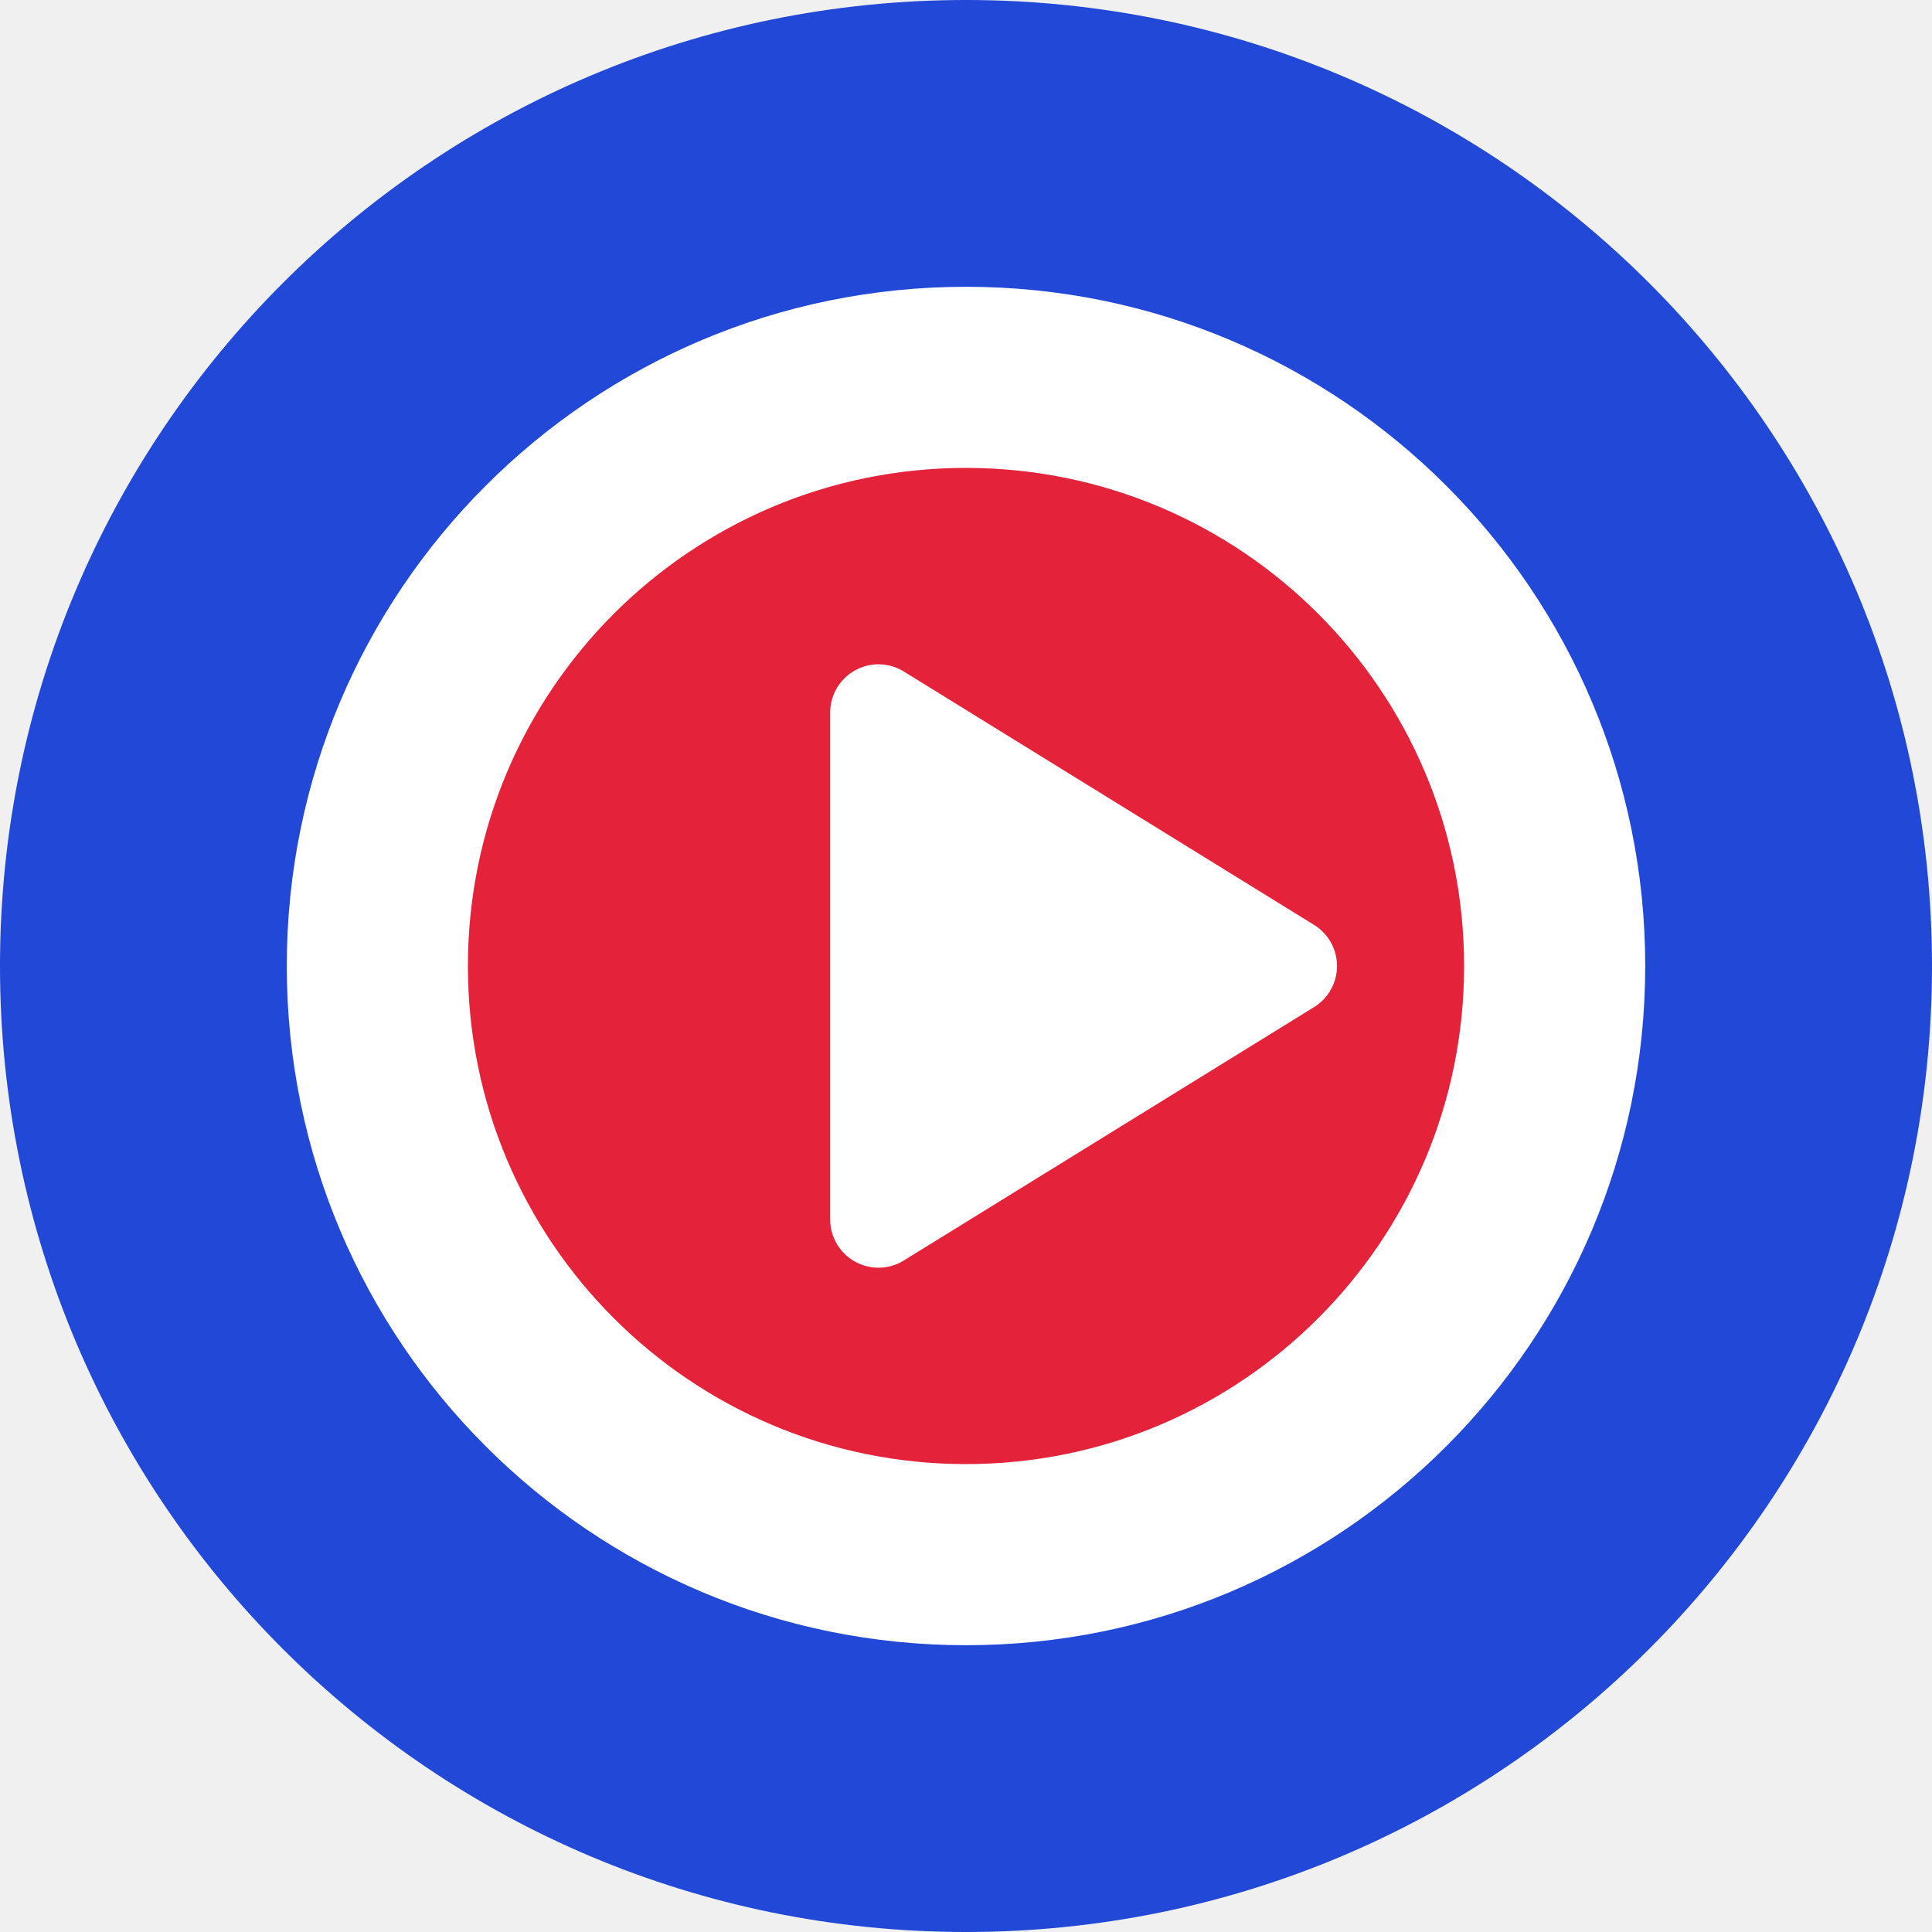
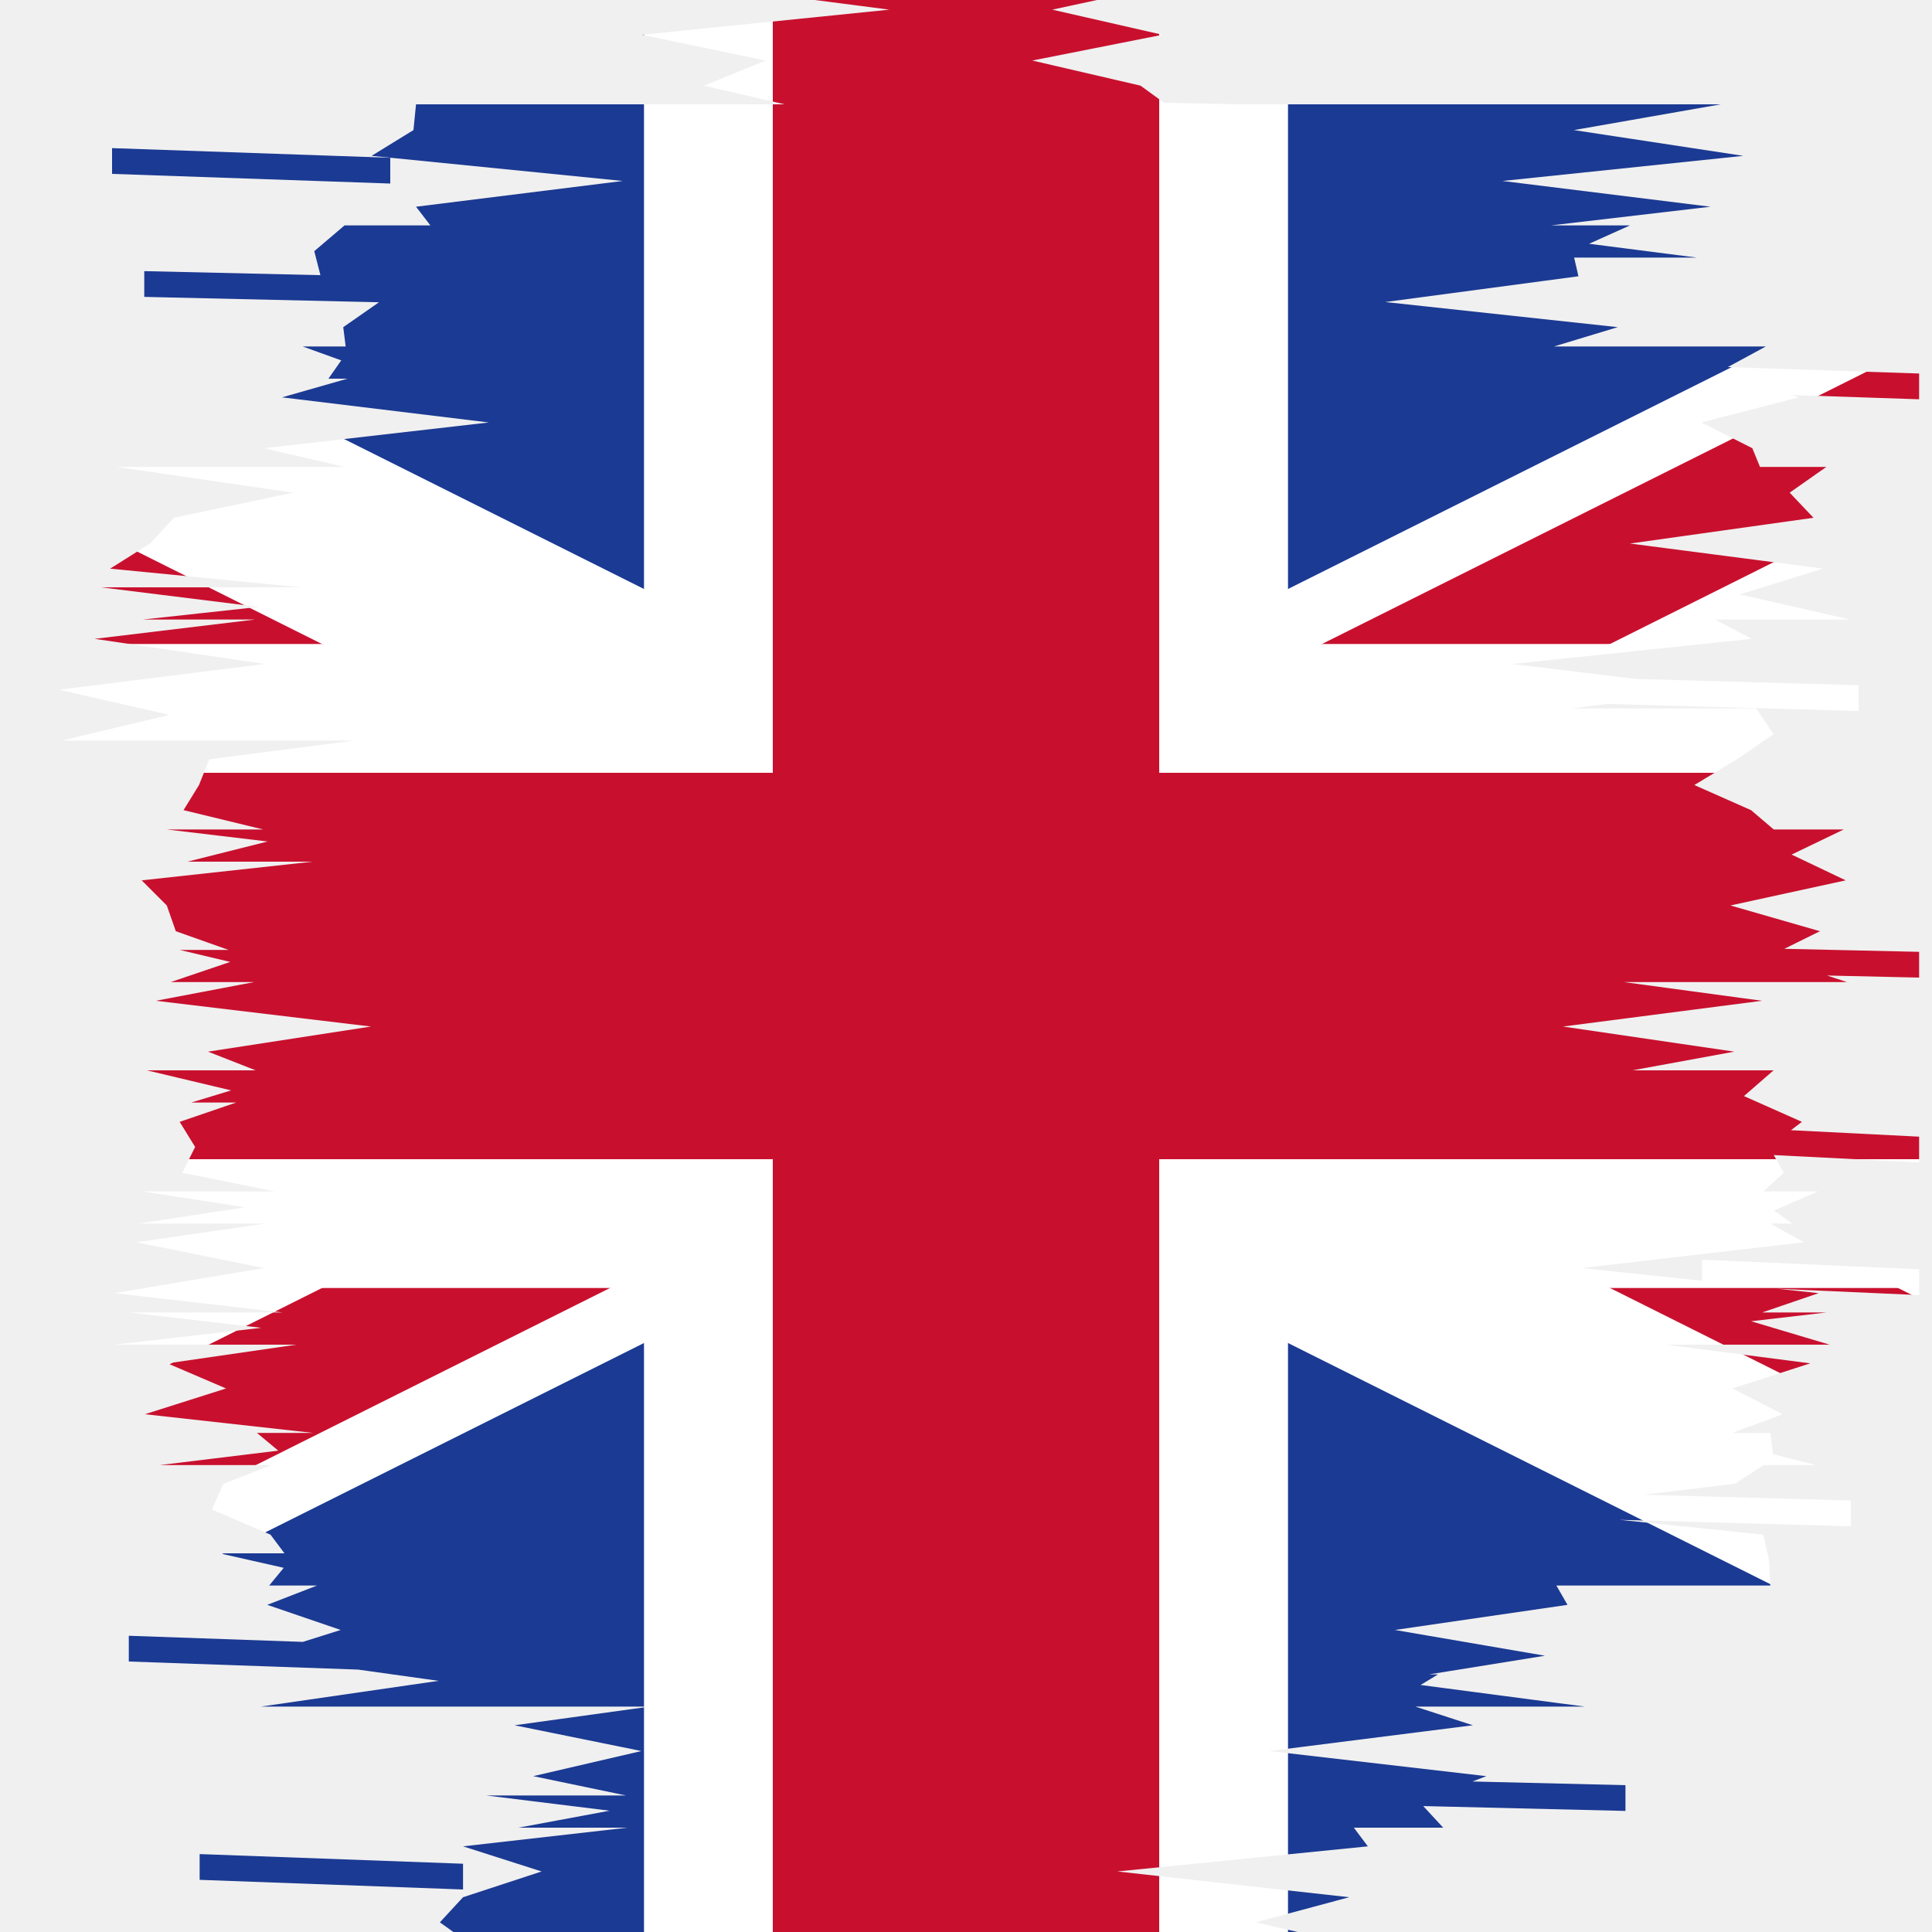
- <svg xmlns="http://www.w3.org/2000/svg" viewBox="0 0 64 64">
-   <circle cx="32" cy="32" r="32" fill="#2148d6" />
-   <circle cx="32" cy="32" r="22.5" fill="#fff" />
-   <circle cx="32" cy="32" r="16.5" fill="#e4223a" />
-   <path d="M27.5 23.6v16.8a1.6 1.6 0 0 0 2.4 1.38l13.6-8.4a1.6 1.6 0 0 0 0-2.76l-13.6-8.4a1.6 1.6 0 0 0-2.4 1.38z" fill="#fff" />
+ <svg xmlns="http://www.w3.org/2000/svg" viewBox="15 0 30 30">
+   <defs>
+     <mask id="fm" maskUnits="userSpaceOnUse" x="15" y="0" width="30" height="30">
+       <path transform="translate(15 0)" d="M9.94,-0.25 L18.31,-0.25 L18.19,-0.25 L16.34,0.15 L18.05,0.54 L16.03,0.94 L17.71,1.33 L18.26,1.73 L18.08,2.12 L9.94,2.12 L10.88,2.12 L12.66,1.73 L10.93,1.33 L11.89,0.94 L9.97,0.54 L13.81,0.15 L10.72,-0.25ZM12.23,1.47 L19.21,1.62 L19.21,2.02 L12.23,1.87ZM5.54,1.62 L27.29,1.62 L26.72,1.62 L24.44,2.02 L27.07,2.42 L23.33,2.81 L26.56,3.21 L23.23,3.60 L26.35,4.00 L5.54,4.00 L6.55,4.00 L6.76,3.60 L6.46,3.21 L9.67,2.81 L5.77,2.42 L6.42,2.02 L6.46,1.62ZM1.74,2.30 L6.06,2.45 L6.06,2.85 L1.74,2.70ZM4.60,3.50 L25.50,3.50 L25.31,3.50 L24.42,3.90 L24.51,4.29 L21.51,4.69 L25.12,5.08 L23.80,5.48 L24.92,5.88 L4.60,5.88 L5.10,5.88 L5.38,5.48 L5.33,5.08 L5.89,4.69 L4.98,4.29 L4.88,3.90 L5.35,3.50ZM2.24,4.21 L8.78,4.36 L8.78,4.76 L2.24,4.61ZM3.84,5.38 L28.24,5.38 L27.42,5.38 L26.70,5.77 L27.93,6.17 L26.42,6.56 L27.21,6.96 L27.37,7.35 L27.70,7.75 L3.84,7.75 L4.46,7.75 L5.78,7.35 L4.10,6.96 L7.59,6.56 L4.38,6.17 L5.78,5.77 L4.70,5.38ZM25.33,5.65 L29.80,5.80 L29.80,6.20 L25.33,6.05ZM1.66,7.25 L28.78,7.25 L28.36,7.25 L27.79,7.65 L28.16,8.04 L25.31,8.44 L28.31,8.83 L27.01,9.23 L28.73,9.62 L1.66,9.62 L2.22,9.62 L5.80,9.23 L1.71,8.83 L2.33,8.44 L2.70,8.04 L4.55,7.65 L1.81,7.25ZM0.80,9.12 L27.68,9.12 L26.79,9.12 L26.44,9.52 L27.20,9.92 L23.48,10.31 L26.78,10.71 L23.58,11.10 L27.20,11.50 L0.80,11.50 L0.96,11.50 L2.63,11.10 L0.92,10.71 L4.11,10.31 L1.47,9.92 L4.79,9.52 L1.57,9.12ZM23.51,10.49 L28.86,10.64 L28.86,11.04 L23.51,10.89ZM2.33,11.00 L27.80,11.00 L27.27,11.00 L27.54,11.40 L26.97,11.79 L26.31,12.19 L27.19,12.58 L27.66,12.98 L27.48,13.38 L2.33,13.38 L2.91,13.38 L4.50,12.98 L2.85,12.58 L3.09,12.19 L3.25,11.79 L6.27,11.40 L2.52,11.00ZM1.84,12.88 L28.97,12.88 L28.63,12.88 L27.82,13.27 L28.66,13.67 L26.87,14.06 L28.26,14.46 L27.47,14.85 L28.68,15.25 L1.84,15.25 L2.65,15.25 L3.83,14.85 L2.73,14.46 L2.59,14.06 L2.20,13.67 L5.86,13.27 L2.59,12.88ZM23.13,14.63 L29.80,14.78 L29.80,15.18 L23.13,15.03ZM2.24,14.75 L27.54,14.75 L26.79,14.75 L24.48,15.15 L27.36,15.54 L24.27,15.94 L26.93,16.33 L24.75,16.73 L27.10,17.12 L2.24,17.12 L2.97,17.12 L4.25,16.73 L3.23,16.33 L5.76,15.94 L2.42,15.54 L4.47,15.15 L2.79,14.75ZM2.11,16.62 L28.03,16.62 L27.54,16.62 L27.08,17.02 L27.98,17.42 L27.47,17.81 L27.70,18.21 L27.27,18.60 L27.83,19.00 L2.11,19.00 L2.15,19.00 L4.76,18.60 L2.83,18.21 L3.03,17.81 L2.79,17.42 L3.96,17.02 L2.28,16.62ZM26.83,17.50 L29.80,17.65 L29.80,18.05 L26.83,17.90ZM1.21,18.50 L28.55,18.50 L28.23,18.50 L27.31,18.90 L28.01,19.29 L24.56,19.69 L28.24,20.08 L27.07,20.48 L28.41,20.88 L1.21,20.88 L1.78,20.88 L5.26,20.48 L1.78,20.08 L4.10,19.69 L2.12,19.29 L4.80,18.90 L2.21,18.50ZM26.43,19.56 L29.80,19.71 L29.80,20.11 L26.43,19.96ZM1.91,20.38 L28.70,20.38 L28.36,20.38 L25.02,20.77 L28.11,21.17 L26.90,21.56 L27.68,21.96 L26.63,22.35 L28.20,22.75 L1.91,22.75 L2.48,22.75 L5.76,22.35 L2.25,21.96 L3.51,21.56 L2.60,21.17 L5.36,20.77 L2.01,20.38ZM3.21,22.25 L27.64,22.25 L27.49,22.25 L27.54,22.65 L26.94,23.04 L23.60,23.44 L27.38,23.83 L27.47,24.23 L27.49,24.62 L3.21,24.62 L4.18,24.62 L4.50,24.23 L4.20,23.83 L3.29,23.44 L3.47,23.04 L4.47,22.65 L3.99,22.25ZM23.37,23.15 L28.74,23.30 L28.74,23.70 L23.37,23.55ZM3.11,24.12 L24.64,24.12 L24.62,24.12 L24.11,24.52 L24.34,24.92 L21.66,25.31 L23.99,25.71 L21.57,26.10 L24.61,26.50 L3.11,26.50 L4.05,26.50 L6.81,26.10 L4.02,25.71 L5.29,25.31 L4.15,24.92 L5.18,24.52 L3.41,24.12ZM2.00,25.40 L6.26,25.55 L6.26,25.95 L2.00,25.80ZM7.54,26.00 L23.29,26.00 L22.33,26.00 L21.67,26.40 L22.87,26.79 L19.71,27.19 L23.08,27.58 L22.04,27.98 L22.41,28.38 L7.54,28.38 L8.05,28.38 L10.20,27.98 L8.28,27.58 L9.96,27.19 L7.99,26.79 L10.81,26.40 L7.56,26.00ZM19.00,27.57 L25.24,27.72 L25.24,28.12 L19.00,27.97ZM6.62,27.88 L21.30,27.88 L21.02,27.88 L20.94,28.27 L21.24,28.67 L17.35,29.06 L20.95,29.46 L19.50,29.85 L21.23,30.25 L6.62,30.25 L7.39,30.25 L6.83,29.85 L7.19,29.46 L8.41,29.06 L7.19,28.67 L10.71,28.27 L7.55,27.88ZM3.10,28.79 L7.19,28.94 L7.19,29.34 L3.10,29.19Z" fill="#fff" />
+     </mask>
+     <clipPath id="ft">
+       <path d="M30,15h30v15zv15H0zH0V0zV0h30z" />
+     </clipPath>
+   </defs>
+   <g mask="url(#fm)">
+     <path d="M0,0v30h60V0z" fill="#1b3a93" />
+     <path d="M0,0L60,30M60,0L0,30" stroke="#fff" stroke-width="6" />
+     <path d="M0,0L60,30M60,0L0,30" clip-path="url(#ft)" stroke="#C8102E" stroke-width="4" />
+     <path d="M30,0v30M0,15h60" stroke="#fff" stroke-width="10" />
+     <path d="M30,0v30M0,15h60" stroke="#C8102E" stroke-width="6" />
+   </g>
</svg>
